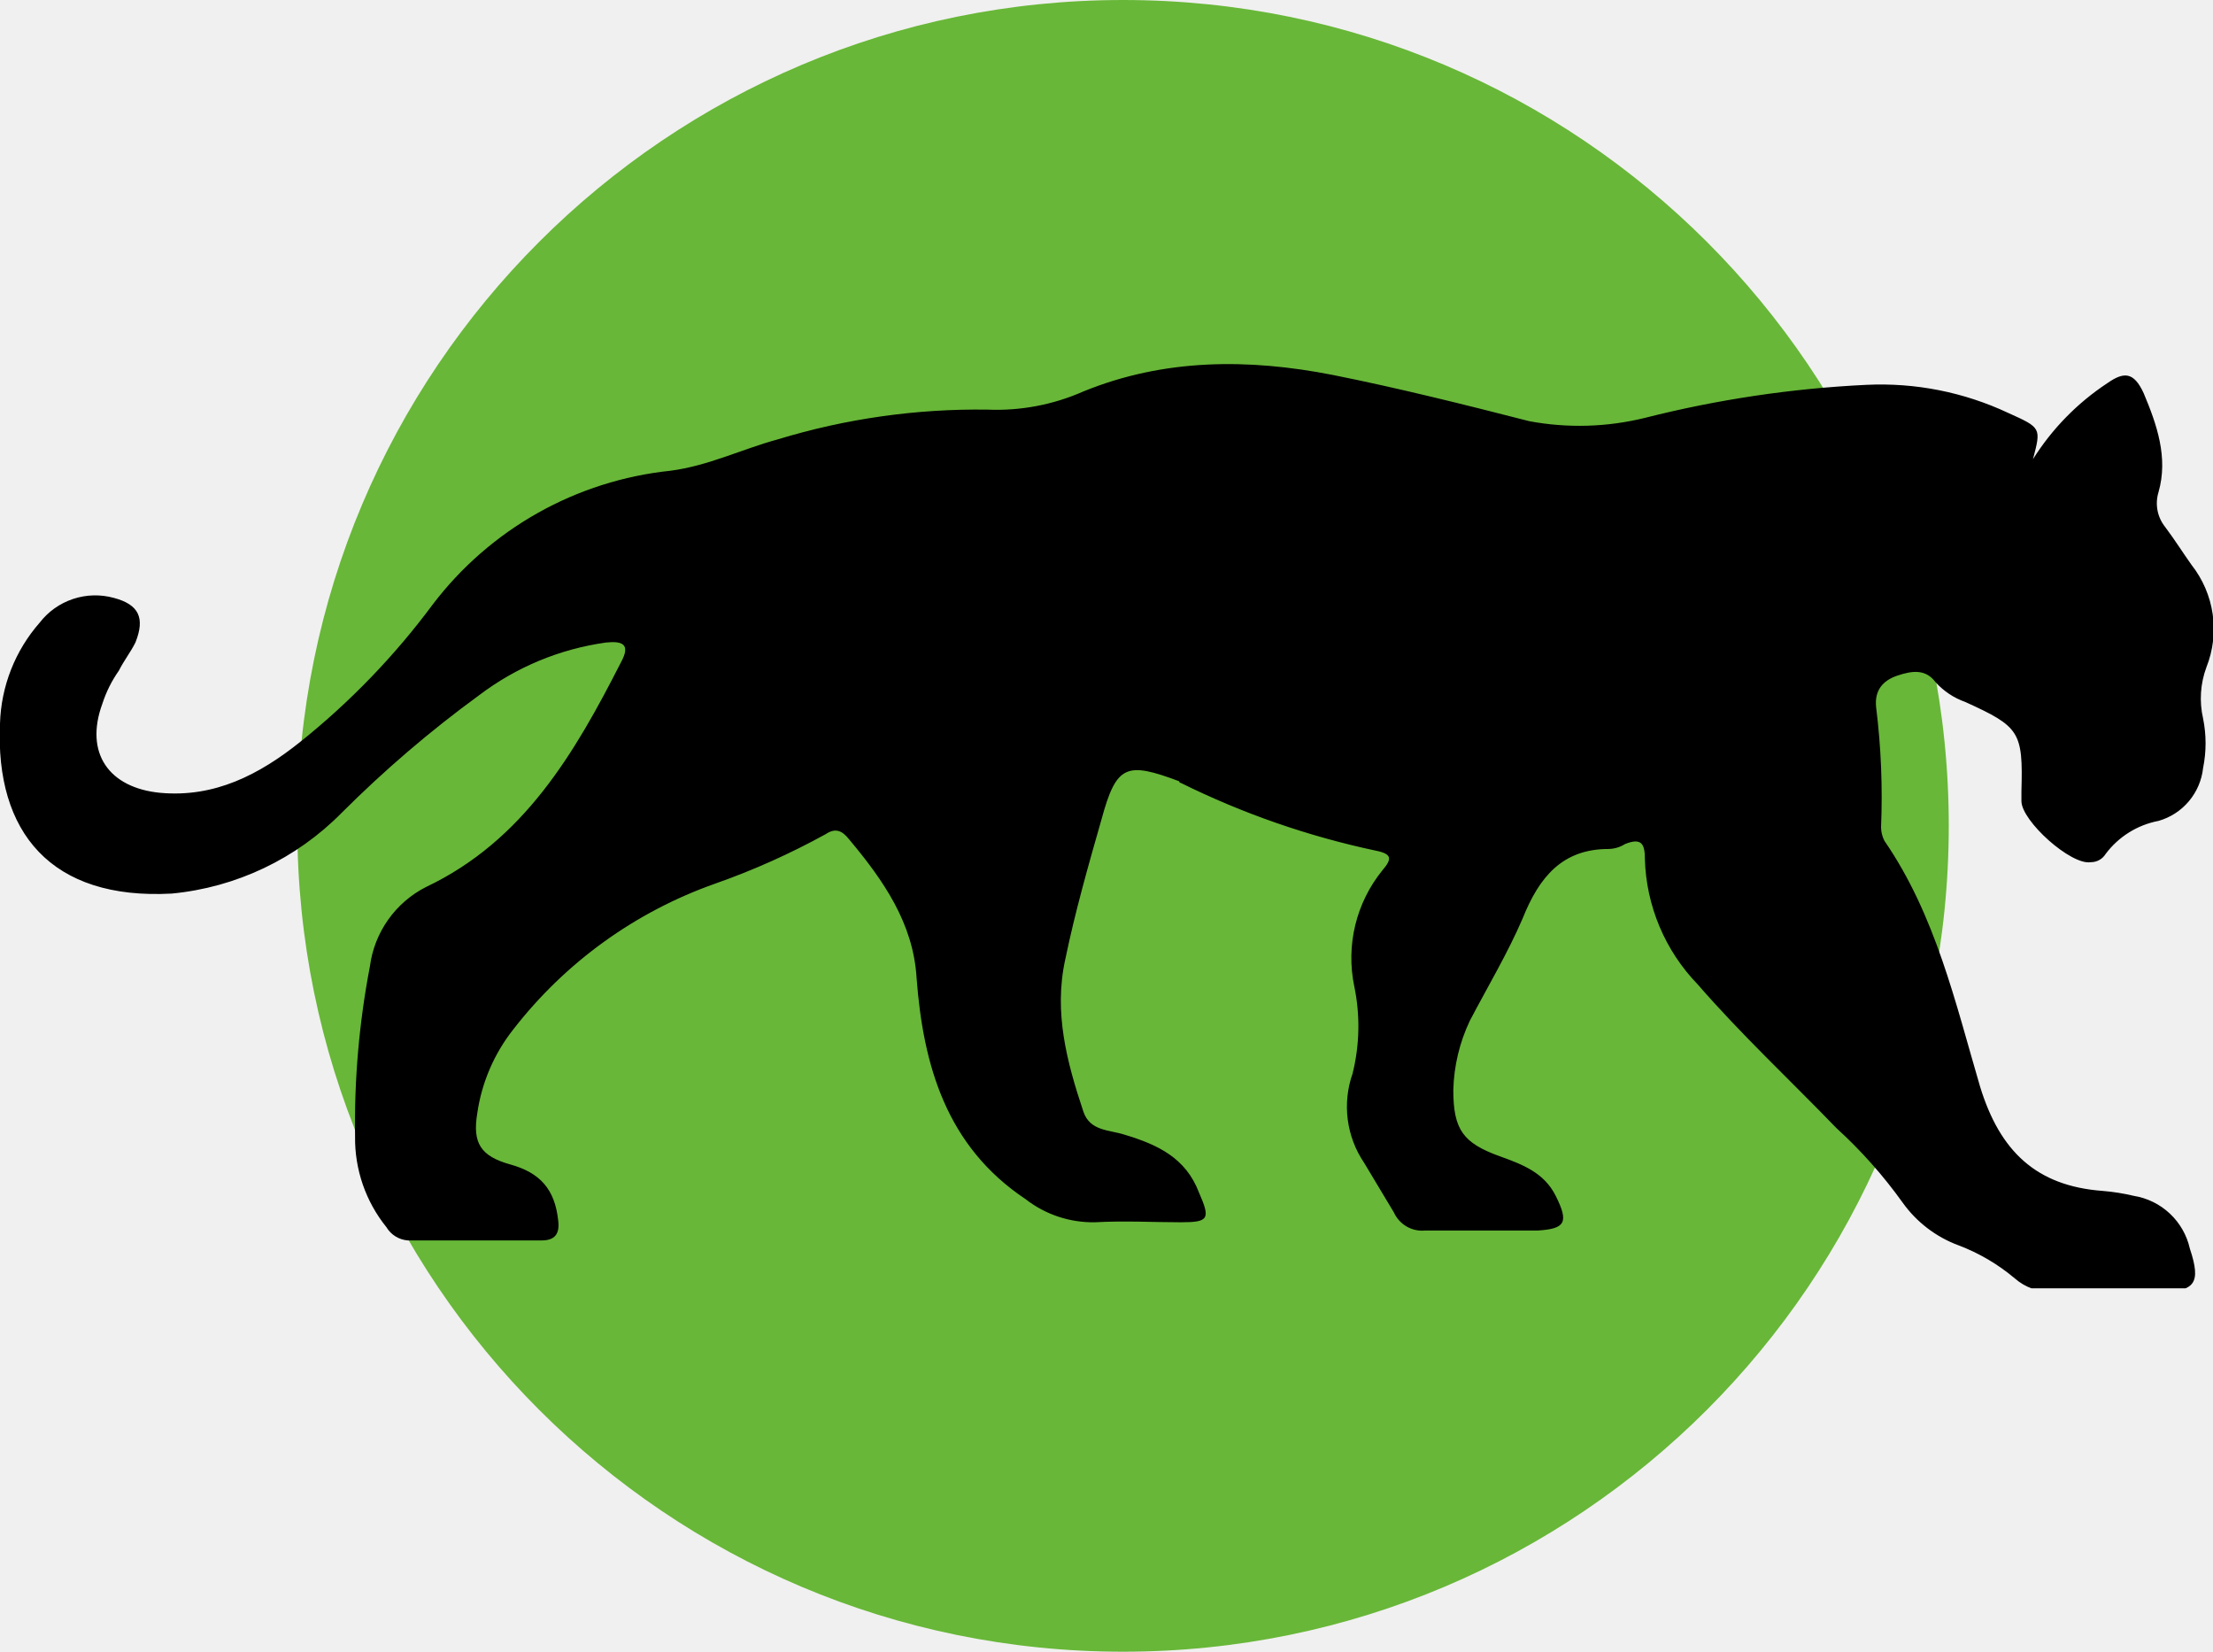
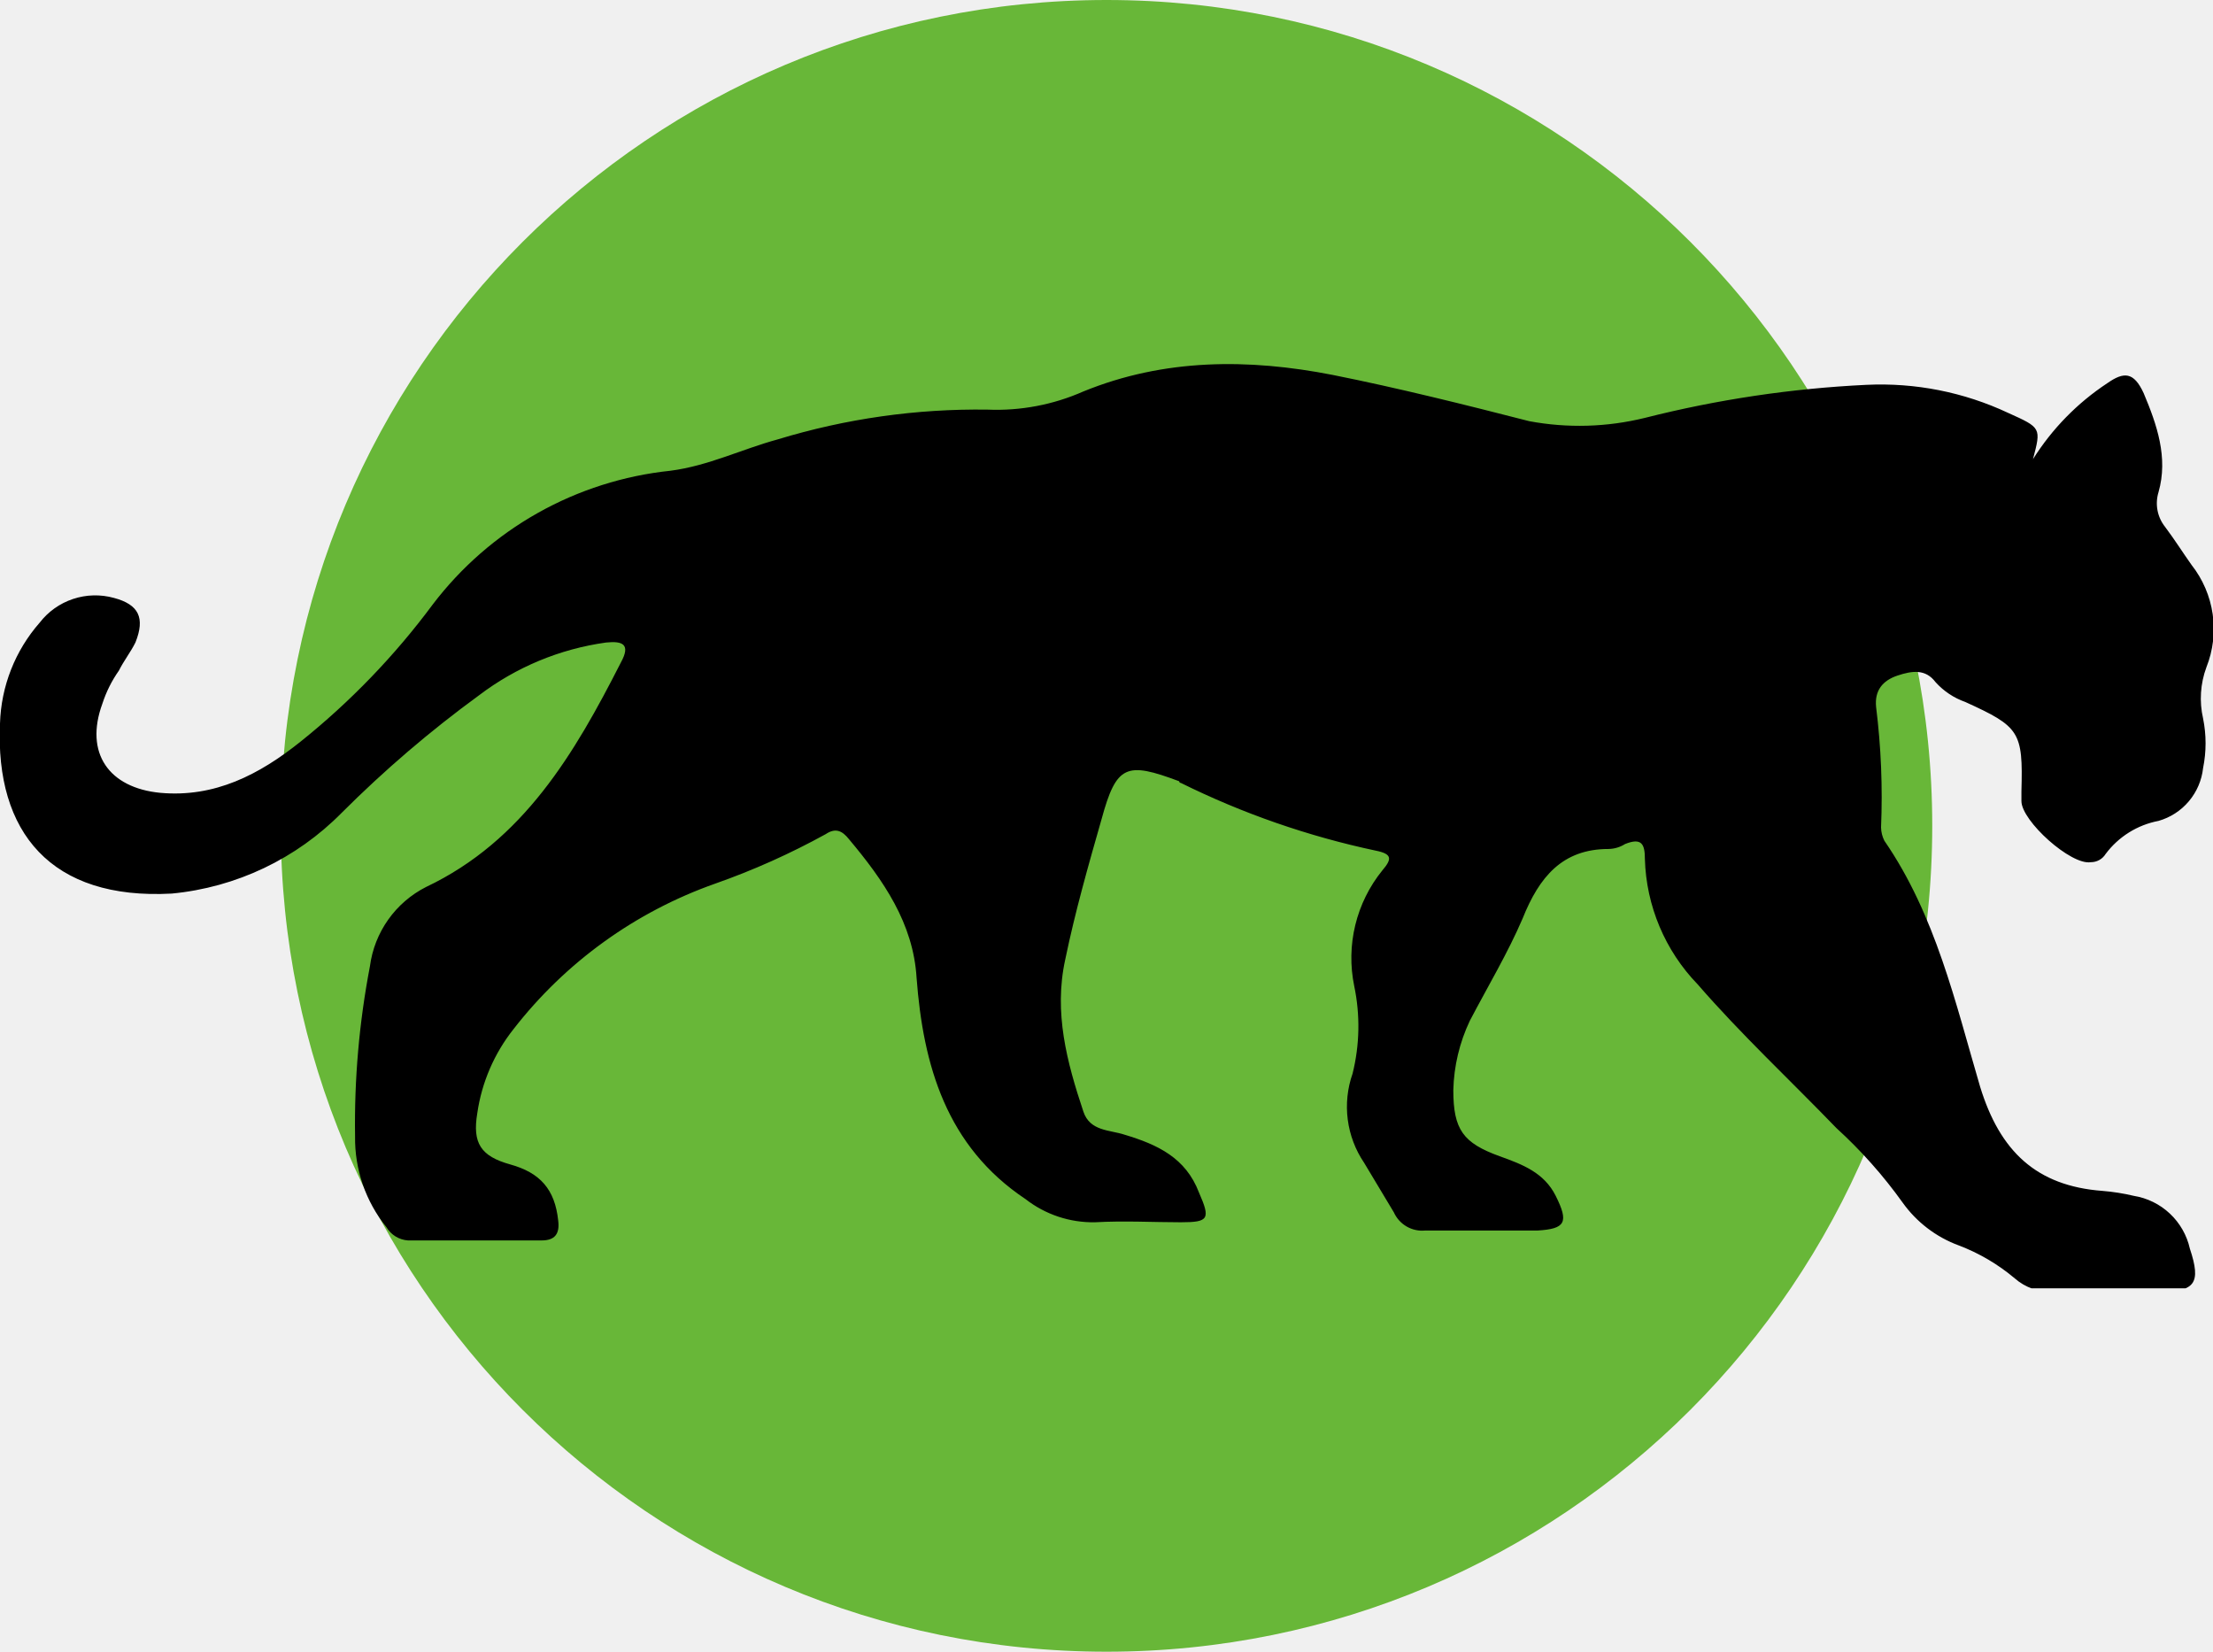
<svg xmlns="http://www.w3.org/2000/svg" width="268" height="200" viewBox="0 0 268 200" fill="none">
-   <circle cx="136" cy="100" r="100" fill="#68B738" />
+   <circle cx="134" cy="100" r="100" fill="#68B738" />
  <g clip-path="url(#clip0_2403_774)">
    <path d="M246.2 55.6C248.509 51.926 251.578 48.789 255.2 46.4C257.2 45 258.4 45 259.6 47.6C261.2 51.4 262.6 55.4 261.4 59.6C261.182 60.312 261.14 61.067 261.28 61.799C261.419 62.531 261.735 63.218 262.2 63.8C263.4 65.4 264.4 67 265.4 68.4C266.761 70.127 267.644 72.183 267.96 74.359C268.276 76.535 268.014 78.757 267.2 80.8C266.466 82.784 266.327 84.938 266.8 87C267.2 88.98 267.2 91.02 266.8 93C266.638 94.483 266.038 95.884 265.076 97.024C264.115 98.164 262.835 98.991 261.4 99.4C258.842 99.887 256.559 101.314 255 103.4C254.811 103.707 254.546 103.961 254.231 104.136C253.916 104.311 253.561 104.402 253.2 104.4C250.8 104.8 244.8 99.4 244.8 97V95.8C245 88.6 244.6 88 238 85C236.619 84.513 235.381 83.688 234.4 82.6C233.2 81 231.6 81.2 229.8 81.8C228 82.4 227 83.6 227.2 85.6C227.803 90.442 228.004 95.325 227.8 100.2C227.813 100.756 227.95 101.303 228.2 101.8C234.4 110.8 236.8 121.4 239.8 131.6C242.2 139.4 246.6 143.6 254.6 144.2C255.88 144.302 257.151 144.503 258.4 144.8C260.044 145.064 261.57 145.815 262.783 146.956C263.995 148.097 264.837 149.575 265.2 151.2C266.6 155.4 265.8 156.4 261.6 156.4H248.6C246.917 156.485 245.267 155.911 244 154.8C241.976 153.092 239.677 151.739 237.2 150.8C234.462 149.789 232.093 147.977 230.4 145.6C228.057 142.327 225.376 139.31 222.4 136.6C216.8 130.8 210.8 125.2 205.6 119.2C201.641 115.112 199.358 109.688 199.2 104C199.2 102.2 198.8 101.4 196.8 102.2C196.201 102.58 195.509 102.787 194.8 102.8C189.2 102.8 186.4 106.2 184.4 111.2C182.6 115.4 180.2 119.4 178 123.6C176.753 126.229 176.071 129.091 176 132C176 136.8 177.2 138.4 181.6 140C184.4 141 187 142 188.4 144.8C190 148 189.6 148.8 186.2 149H172.6C171.816 149.078 171.027 148.907 170.346 148.512C169.664 148.117 169.123 147.518 168.8 146.8L165.2 140.8C164.139 139.234 163.459 137.442 163.216 135.566C162.973 133.691 163.173 131.784 163.8 130C164.666 126.527 164.734 122.903 164 119.4C163.496 116.96 163.539 114.439 164.127 112.018C164.715 109.597 165.833 107.337 167.4 105.4C168.6 104 168.6 103.4 166.6 103C158.422 101.263 150.493 98.508 143 94.8C142.947 94.8 142.896 94.779 142.859 94.741C142.821 94.704 142.8 94.653 142.8 94.6C136.4 92.2 135.2 92.6 133.4 99.2C131.8 104.8 130.2 110.4 129 116.2C127.6 122.6 129.2 128.6 131.2 134.6C132 137 134.4 136.8 136.2 137.4C140.2 138.6 143.6 140.2 145.2 144.4C146.6 147.6 146.4 148 143 148C139.6 148 136.2 147.8 132.6 148C129.562 148.055 126.597 147.067 124.2 145.2C114.6 138.8 111.8 129 111 118.4C110.6 111.8 107 106.6 102.8 101.6C102 100.6 101.2 100.2 100 101C95.707 103.367 91.225 105.374 86.6 107C76.948 110.408 68.479 116.517 62.2 124.6C59.855 127.55 58.337 131.07 57.8 134.8C57.2 138.4 58.2 140 61.8 141C65.4 142 67.2 144 67.6 147.8C67.8 149.4 67.2 150.2 65.6 150.2H49.4C48.87 150.162 48.357 149.997 47.904 149.719C47.451 149.44 47.072 149.056 46.8 148.6C44.288 145.489 42.943 141.598 43 137.6C42.895 130.69 43.498 123.787 44.8 117C45.067 114.967 45.826 113.03 47.011 111.358C48.196 109.685 49.771 108.326 51.6 107.4C63.4 101.8 69.6 91.2 75.2 80.2C76.4 78 75.4 77.6 73.4 77.8C67.803 78.577 62.499 80.781 58 84.2C52.108 88.498 46.559 93.245 41.4 98.4C35.899 103.987 28.605 107.457 20.8 108.2C6.2 109 -0.6 100.8 2.18973e-05 87.6C0.134 83.099 1.831 78.785 4.8 75.4C5.832 74.062 7.239 73.062 8.843 72.528C10.446 71.993 12.172 71.949 13.8 72.4C16.8 73.2 17.6 74.8 16.4 77.8C15.8 79 15 80 14.4 81.2C13.537 82.426 12.863 83.774 12.4 85.2C10.2 91.2 13.2 95.4 19.4 96C26 96.6 31.4 93.8 36.4 89.8C42.424 84.976 47.801 79.397 52.4 73.2C55.839 68.675 60.168 64.903 65.122 62.116C70.075 59.33 75.547 57.589 81.2 57C85.8 56.4 89.8 54.4 94.2 53.2C102.429 50.691 110.998 49.477 119.6 49.6C123.584 49.766 127.553 49.013 131.2 47.4C141 43.4 151.2 43.4 161.4 45.4C169.4 47 177.4 49 185.2 51C189.842 51.865 194.615 51.728 199.2 50.6C207.977 48.375 216.956 47.035 226 46.6C231.925 46.312 237.83 47.479 243.2 50C247.2 51.8 247.2 51.8 246.2 55.6Z" fill="black" />
  </g>
  <defs>
    <clipPath id="clip0_2403_774">
      <rect width="268" height="112" fill="white" transform="translate(0 44)" />
    </clipPath>
  </defs>
</svg>
